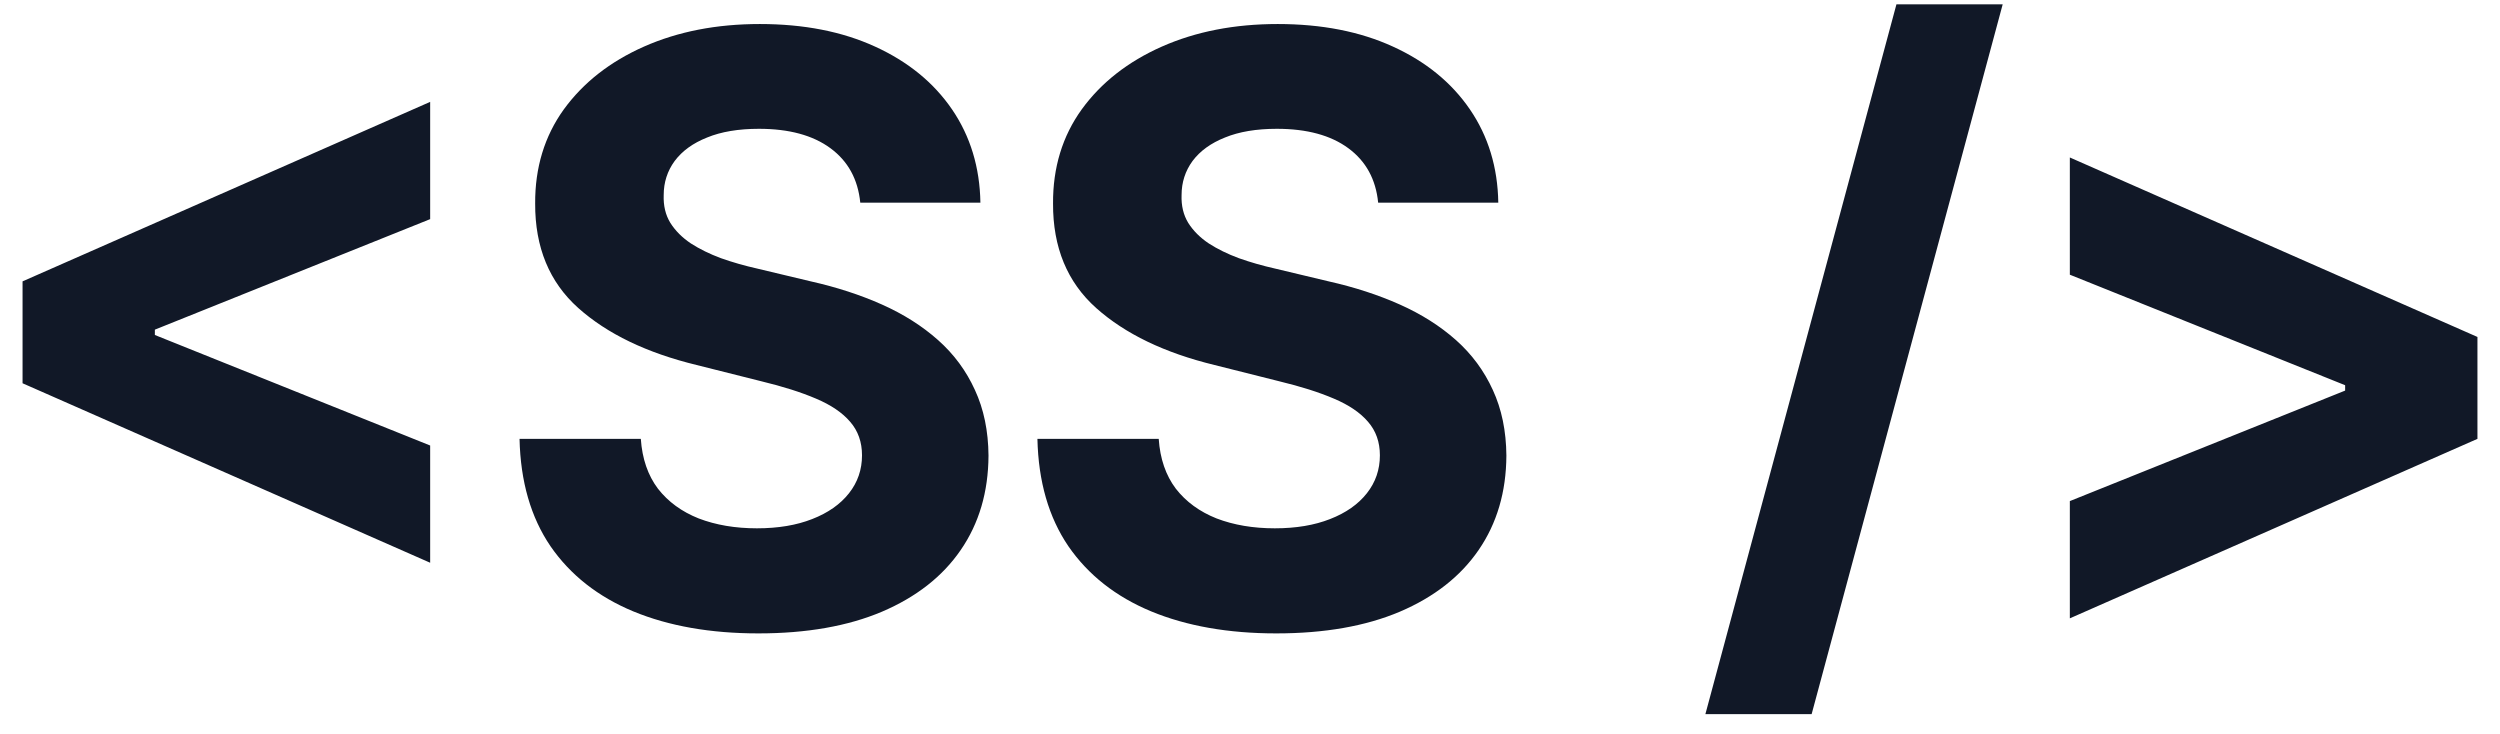
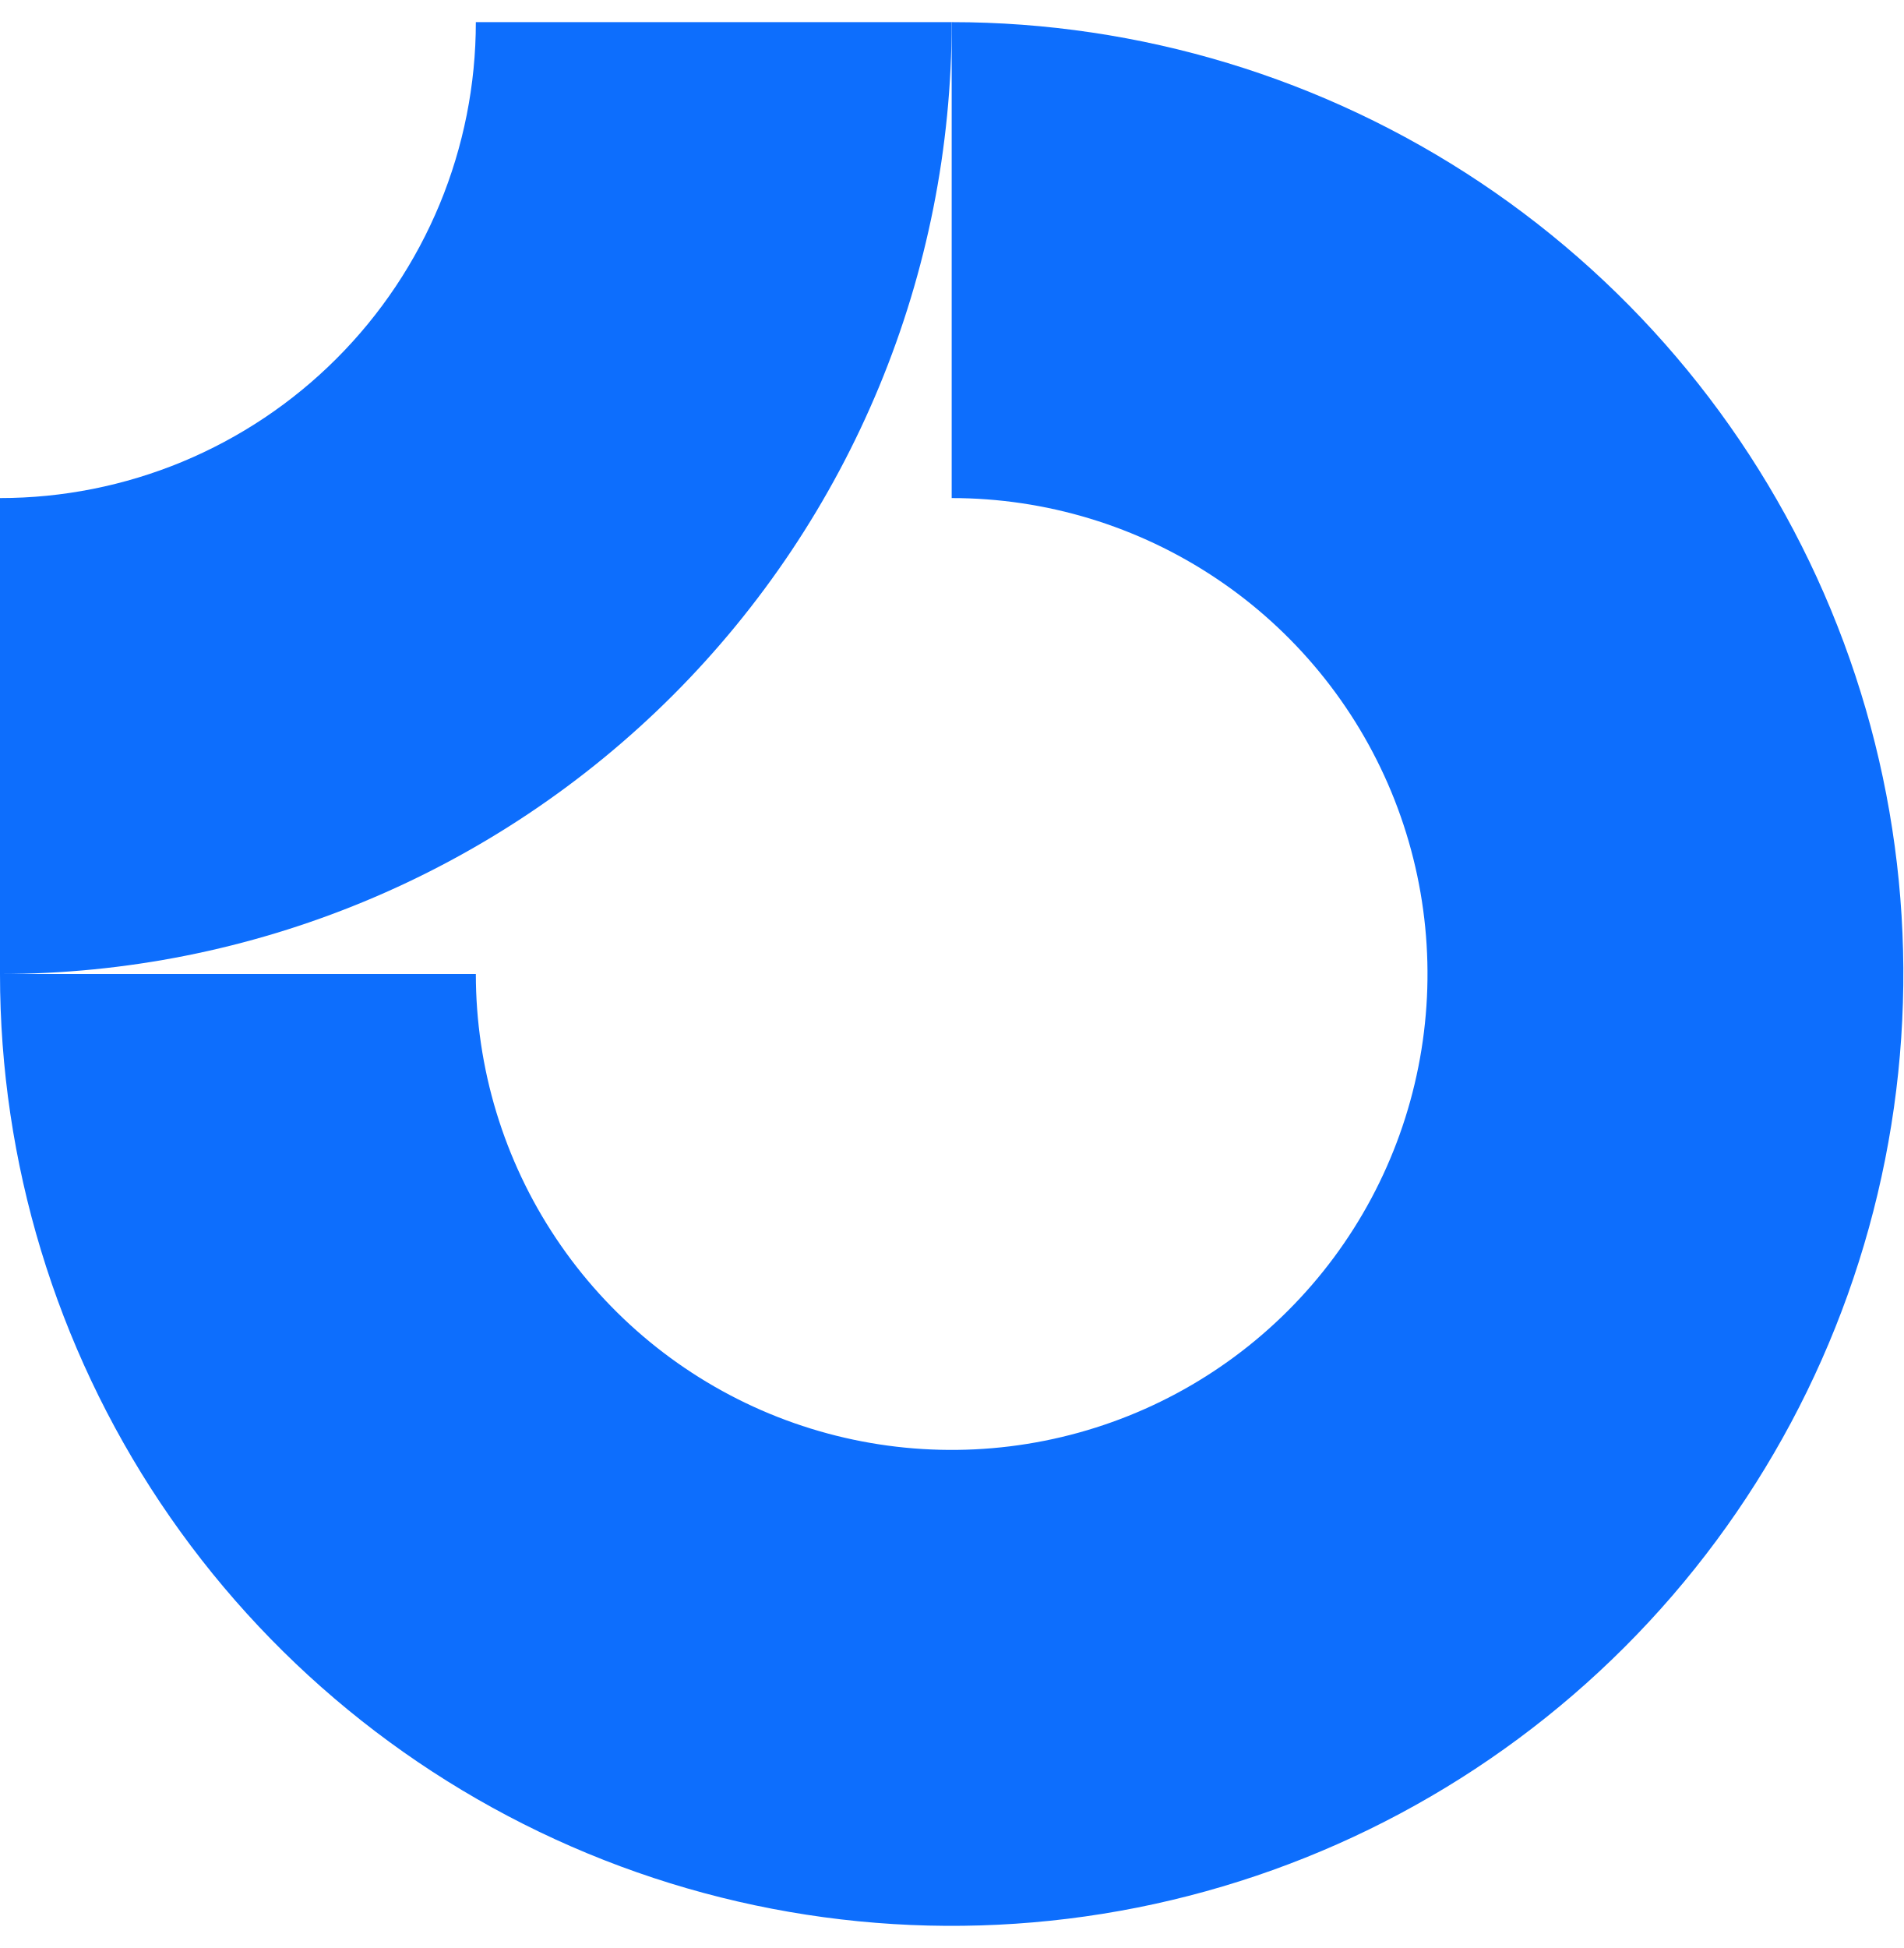
- <svg xmlns="http://www.w3.org/2000/svg" width="92" height="27" viewBox="0 0 92 27" fill="none">
-   <path d="M0.83 14.104V10.354L15.83 3.749V8.064L5.56 12.187L5.699 11.963V12.496L5.56 12.272L15.83 16.395V20.709L0.83 14.104ZM31.658 7.457C31.572 6.597 31.207 5.93 30.56 5.454C29.914 4.978 29.037 4.74 27.929 4.74C27.176 4.74 26.54 4.847 26.022 5.06C25.503 5.266 25.106 5.553 24.829 5.923C24.559 6.292 24.424 6.711 24.424 7.18C24.41 7.57 24.491 7.911 24.669 8.202C24.854 8.494 25.106 8.746 25.425 8.959C25.745 9.165 26.114 9.346 26.533 9.502C26.952 9.651 27.4 9.779 27.876 9.886L29.836 10.354C30.788 10.568 31.661 10.852 32.457 11.207C33.252 11.562 33.941 11.999 34.523 12.517C35.106 13.036 35.557 13.646 35.876 14.349C36.203 15.053 36.37 15.859 36.377 16.768C36.37 18.103 36.029 19.261 35.354 20.241C34.687 21.214 33.721 21.97 32.457 22.51C31.2 23.043 29.683 23.309 27.908 23.309C26.146 23.309 24.612 23.039 23.305 22.499C22.006 21.959 20.99 21.16 20.259 20.102C19.534 19.037 19.154 17.72 19.119 16.15H23.582C23.632 16.881 23.842 17.492 24.211 17.982C24.587 18.465 25.088 18.831 25.713 19.079C26.345 19.321 27.059 19.442 27.854 19.442C28.636 19.442 29.314 19.328 29.889 19.101C30.472 18.874 30.922 18.558 31.242 18.153C31.562 17.748 31.722 17.283 31.722 16.757C31.722 16.267 31.576 15.855 31.285 15.521C31.001 15.188 30.582 14.903 30.028 14.669C29.481 14.435 28.81 14.222 28.014 14.03L25.639 13.433C23.799 12.986 22.347 12.286 21.281 11.335C20.216 10.383 19.687 9.101 19.694 7.489C19.687 6.168 20.038 5.013 20.748 4.026C21.466 3.039 22.45 2.268 23.7 1.714C24.95 1.161 26.37 0.884 27.961 0.884C29.58 0.884 30.994 1.161 32.201 1.714C33.415 2.268 34.36 3.039 35.035 4.026C35.709 5.013 36.057 6.157 36.079 7.457H31.658ZM50.716 7.457C50.631 6.597 50.265 5.93 49.618 5.454C48.972 4.978 48.095 4.74 46.987 4.74C46.234 4.74 45.599 4.847 45.08 5.06C44.562 5.266 44.164 5.553 43.887 5.923C43.617 6.292 43.482 6.711 43.482 7.18C43.468 7.57 43.55 7.911 43.727 8.202C43.912 8.494 44.164 8.746 44.484 8.959C44.803 9.165 45.172 9.346 45.592 9.502C46.011 9.651 46.458 9.779 46.934 9.886L48.894 10.354C49.846 10.568 50.719 10.852 51.515 11.207C52.31 11.562 52.999 11.999 53.582 12.517C54.164 13.036 54.615 13.646 54.935 14.349C55.261 15.053 55.428 15.859 55.435 16.768C55.428 18.103 55.087 19.261 54.413 20.241C53.745 21.214 52.779 21.97 51.515 22.51C50.258 23.043 48.741 23.309 46.966 23.309C45.205 23.309 43.67 23.039 42.364 22.499C41.064 21.959 40.048 21.16 39.317 20.102C38.592 19.037 38.212 17.72 38.177 16.15H42.641C42.69 16.881 42.9 17.492 43.269 17.982C43.645 18.465 44.146 18.831 44.771 19.079C45.403 19.321 46.117 19.442 46.913 19.442C47.694 19.442 48.372 19.328 48.947 19.101C49.53 18.874 49.981 18.558 50.3 18.153C50.62 17.748 50.78 17.283 50.78 16.757C50.78 16.267 50.634 15.855 50.343 15.521C50.059 15.188 49.64 14.903 49.086 14.669C48.539 14.435 47.868 14.222 47.072 14.03L44.697 13.433C42.857 12.986 41.405 12.286 40.339 11.335C39.274 10.383 38.745 9.101 38.752 7.489C38.745 6.168 39.096 5.013 39.807 4.026C40.524 3.039 41.508 2.268 42.758 1.714C44.008 1.161 45.428 0.884 47.019 0.884C48.638 0.884 50.052 1.161 51.259 1.714C52.474 2.268 53.418 3.039 54.093 4.026C54.768 5.013 55.116 6.157 55.137 7.457H50.716ZM73.699 0.159L66.668 26.281H62.758L69.789 0.159H73.699ZM91.17 16.15L76.17 22.755V18.44L86.44 14.318L86.301 14.541V14.008L86.44 14.232L76.17 10.109V5.795L91.17 12.4V16.15Z" fill="#111827" />
+ <svg xmlns="http://www.w3.org/2000/svg" width="43" height="44" viewBox="0 0 43 44" fill="none">
+   <path fill-rule="evenodd" clip-rule="evenodd" d="M27.472 13.062C25.704 11.88 23.626 11.25 21.5 11.25V0.5C25.752 0.5 29.909 1.761 33.445 4.123C36.98 6.486 39.736 9.844 41.363 13.772C42.991 17.701 43.416 22.024 42.587 26.194C41.757 30.365 39.71 34.196 36.703 37.203C33.696 40.21 29.865 42.257 25.694 43.087C21.524 43.916 17.201 43.491 13.272 41.863C9.344 40.236 5.986 37.48 3.623 33.945C1.261 30.409 0 26.252 0 22H10.75C10.75 24.126 11.38 26.204 12.562 27.972C13.743 29.74 15.422 31.118 17.386 31.932C19.35 32.745 21.512 32.958 23.597 32.543C25.683 32.129 27.598 31.105 29.101 29.601C30.605 28.098 31.629 26.183 32.043 24.097C32.458 22.012 32.245 19.85 31.432 17.886C30.618 15.922 29.24 14.243 27.472 13.062Z" fill="#0D6EFD" />
+   <path fill-rule="evenodd" clip-rule="evenodd" d="M10.75 0.5C10.75 1.912 10.472 3.31 9.932 4.614C9.391 5.918 8.6 7.103 7.601 8.101C6.603 9.1 5.418 9.891 4.114 10.432C2.81 10.972 1.412 11.25 4.69892e-07 11.25L0 22C2.823 22 5.619 21.444 8.228 20.363C10.836 19.283 13.206 17.699 15.203 15.703C17.199 13.706 18.783 11.336 19.863 8.728C20.944 6.119 21.5 3.323 21.5 0.5L10.75 0.5Z" fill="#0D6EFD" />
</svg>
